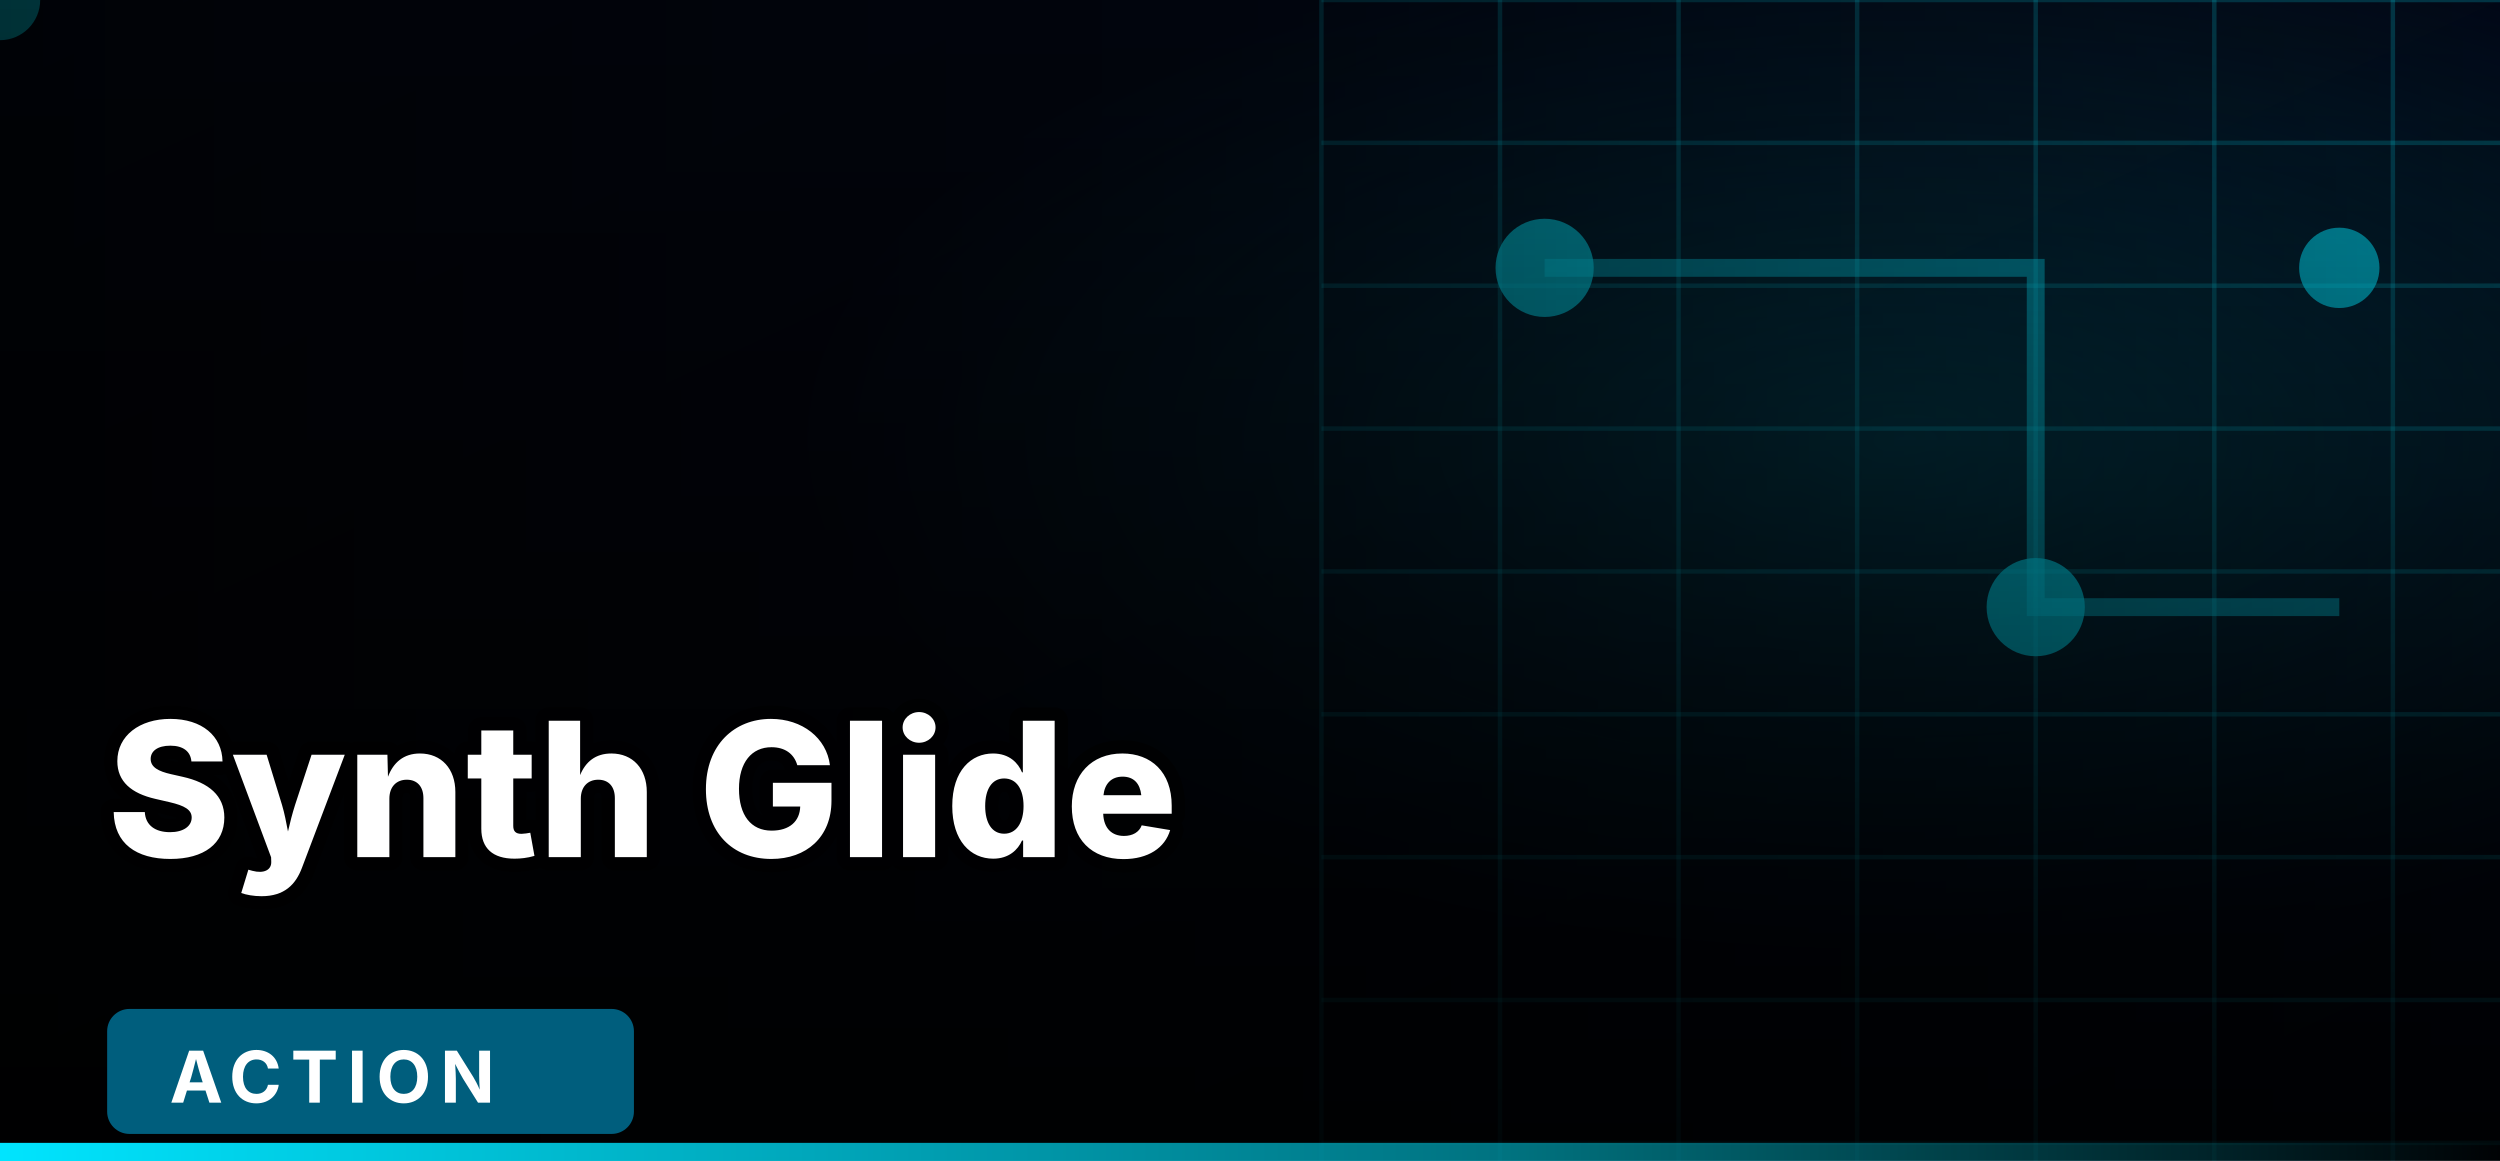
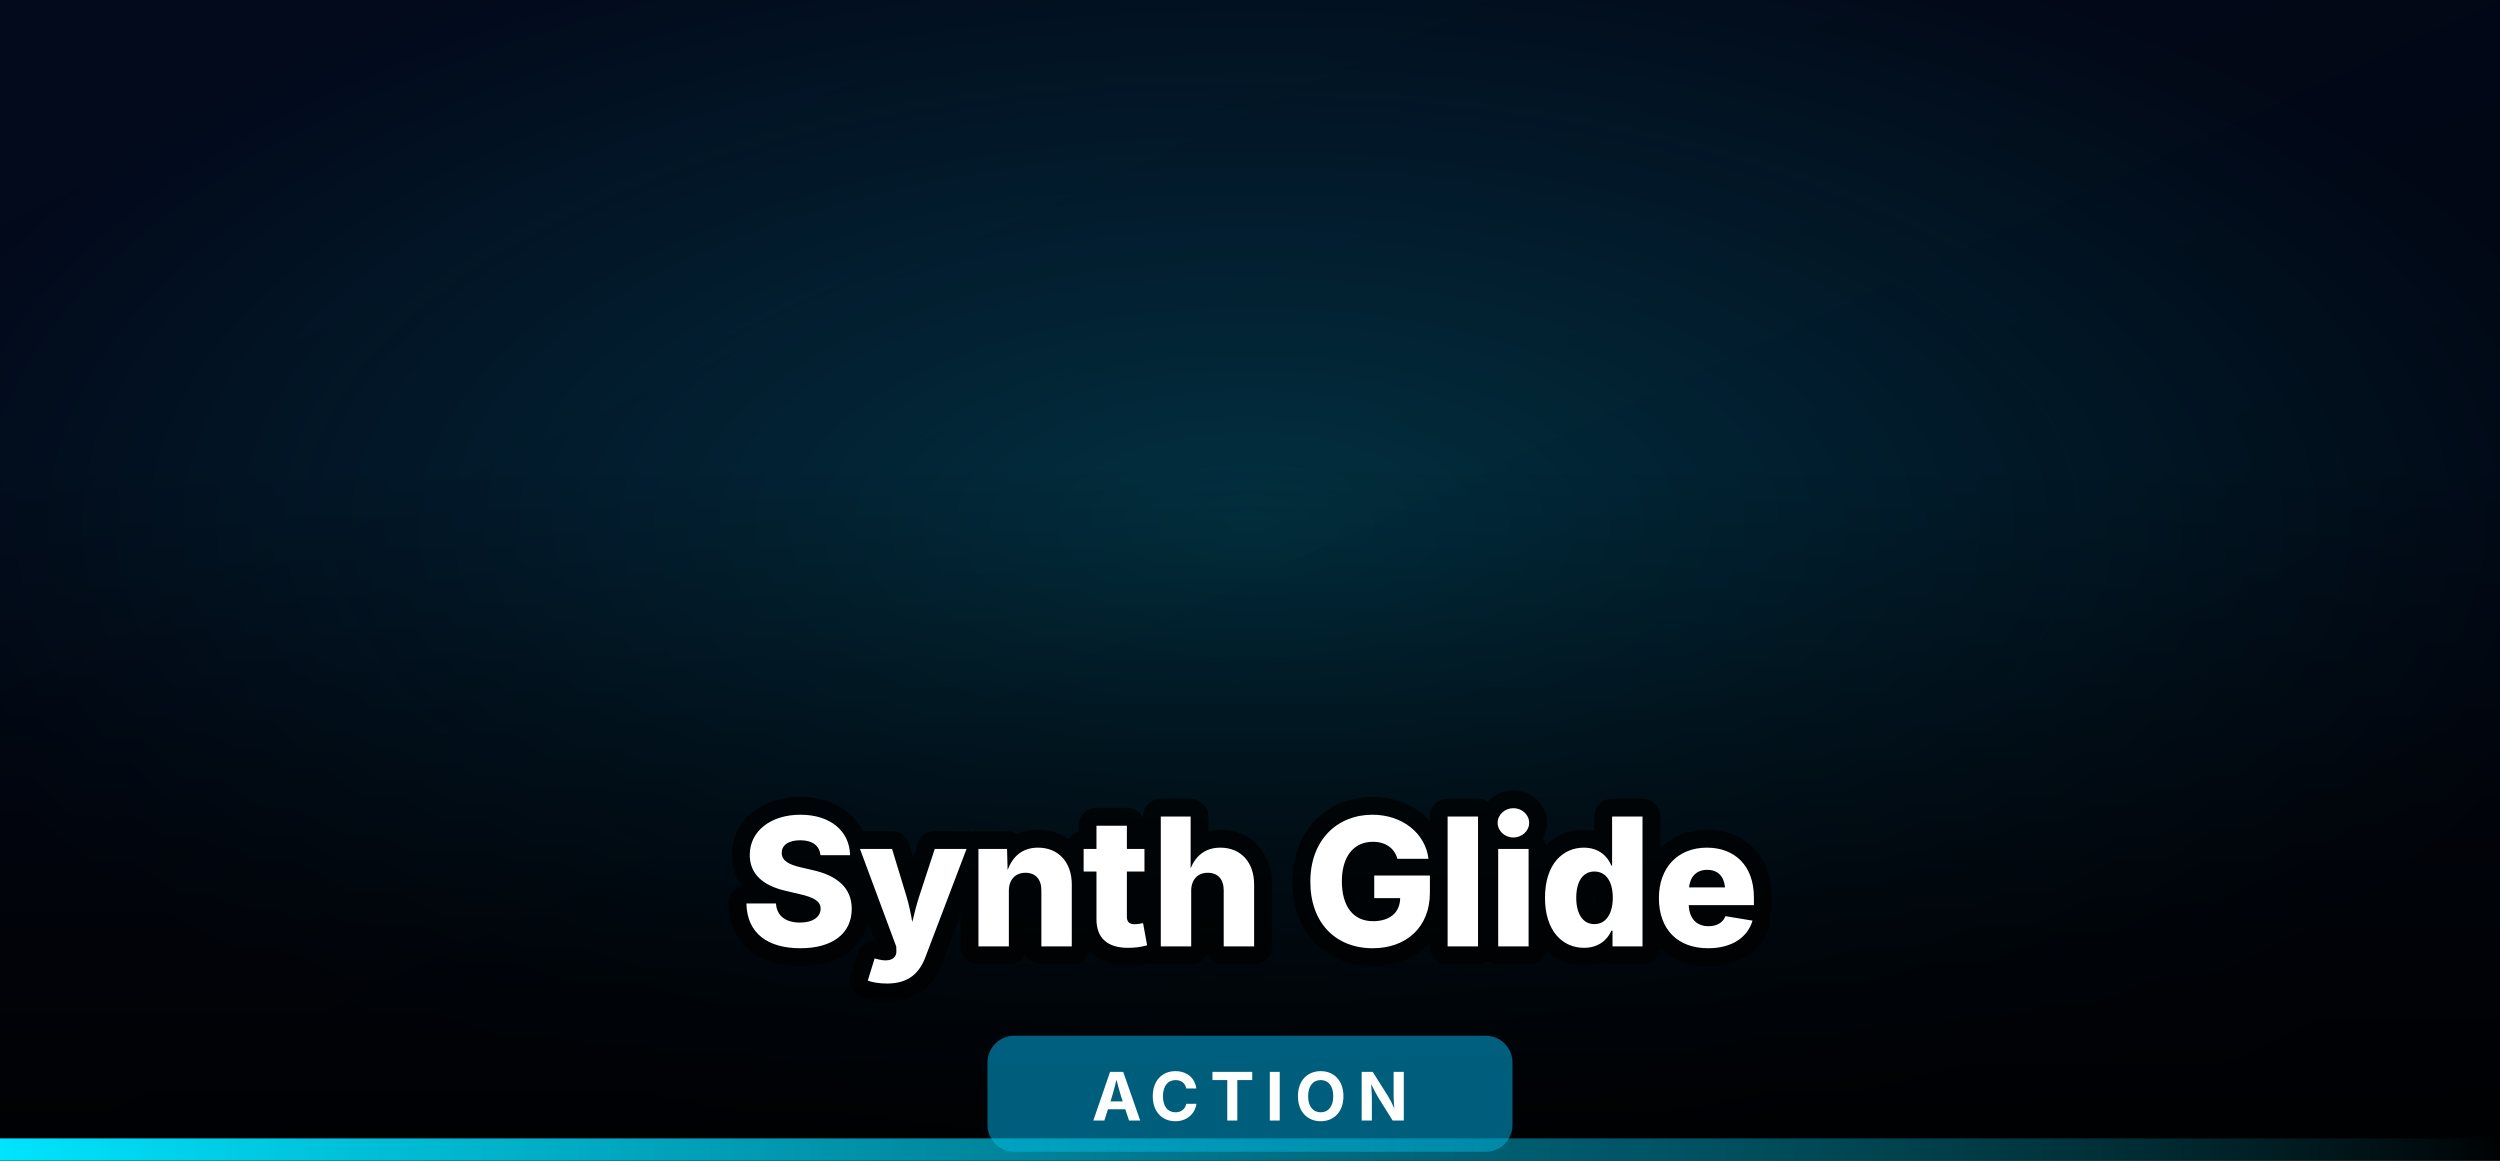
<svg xmlns="http://www.w3.org/2000/svg" viewBox="0 0 280 130" width="280" height="130">
  <defs>
-     <linearGradient id="bgsynth-glide" x1="0" y1="0" x2="1" y2="1">
+     <linearGradient id="bsynthglide" x1="0" y1="0" x2="1" y2="1">
      <stop offset="0%" stop-color="#020a1c" />
      <stop offset="100%" stop-color="#010510" />
    </linearGradient>
-     <radialGradient id="glsynth-glide" cx="76%" cy="38%" r="44%">
-       <stop offset="0%" stop-color="#00e5ff" stop-opacity="0.2" />
+     <radialGradient id="gsynthglide" cx="50%" cy="45%" r="55%">
+       <stop offset="0%" stop-color="#00e5ff" stop-opacity="0.18" />
      <stop offset="100%" stop-color="#00e5ff" stop-opacity="0" />
    </radialGradient>
-     <linearGradient id="tfsynth-glide" x1="0" y1="0" x2="1" y2="0">
-       <stop offset="0%" stop-color="rgba(0,0,0,0.78)" />
-       <stop offset="52%" stop-color="rgba(0,0,0,0.45)" />
-       <stop offset="100%" stop-color="rgba(0,0,0,0)" />
+     <linearGradient id="tsynthglide" x1="0" y1="0" x2="0" y2="1">
+       <stop offset="40%" stop-color="rgba(0,0,0,0)" />
+       <stop offset="100%" stop-color="rgba(0,0,0,0.88)" />
    </linearGradient>
-     <linearGradient id="bfsynth-glide" x1="0" y1="0" x2="0" y2="1">
-       <stop offset="0%" stop-color="rgba(0,0,0,0)" />
-       <stop offset="100%" stop-color="rgba(0,0,0,0.82)" />
-     </linearGradient>
-     <linearGradient id="alsynth-glide" x1="0" y1="0" x2="1" y2="0">
+     <linearGradient id="lsynthglide" x1="0" y1="0" x2="1" y2="0">
      <stop offset="0%" stop-color="#00e5ff" />
-       <stop offset="60%" stop-color="#00e5ff" stop-opacity="0.5" />
+       <stop offset="65%" stop-color="#00aacc" stop-opacity="0.5" />
      <stop offset="100%" stop-color="#00e5ff" stop-opacity="0" />
    </linearGradient>
+     <clipPath id="clipsynthglide">
+       <rect width="280" height="130" />
+     </clipPath>
  </defs>
-   <rect width="280" height="130" fill="url(#bgsynth-glide)" />
-   <rect width="280" height="130" fill="url(#glsynth-glide)" />
-   <g>
-     <line x1="148" y1="0" x2="148" y2="130" stroke="#00e5ff" stroke-width="0.5" opacity="0.2" />
-     <line x1="168" y1="0" x2="168" y2="130" stroke="#00e5ff" stroke-width="0.5" opacity="0.2" />
-     <line x1="188" y1="0" x2="188" y2="130" stroke="#00e5ff" stroke-width="0.5" opacity="0.2" />
-     <line x1="208" y1="0" x2="208" y2="130" stroke="#00e5ff" stroke-width="0.5" opacity="0.2" />
-     <line x1="228" y1="0" x2="228" y2="130" stroke="#00e5ff" stroke-width="0.5" opacity="0.2" />
-     <line x1="248" y1="0" x2="248" y2="130" stroke="#00e5ff" stroke-width="0.5" opacity="0.2" />
-     <line x1="268" y1="0" x2="268" y2="130" stroke="#00e5ff" stroke-width="0.5" opacity="0.2" />
-     <line x1="148" y1="0" x2="280" y2="0" stroke="#00e5ff" stroke-width="0.5" opacity="0.2" />
-     <line x1="148" y1="16" x2="280" y2="16" stroke="#00e5ff" stroke-width="0.5" opacity="0.2" />
-     <line x1="148" y1="32" x2="280" y2="32" stroke="#00e5ff" stroke-width="0.5" opacity="0.2" />
-     <line x1="148" y1="48" x2="280" y2="48" stroke="#00e5ff" stroke-width="0.5" opacity="0.2" />
-     <line x1="148" y1="64" x2="280" y2="64" stroke="#00e5ff" stroke-width="0.5" opacity="0.2" />
-     <line x1="148" y1="80" x2="280" y2="80" stroke="#00e5ff" stroke-width="0.5" opacity="0.2" />
-     <line x1="148" y1="96" x2="280" y2="96" stroke="#00e5ff" stroke-width="0.5" opacity="0.2" />
-     <line x1="148" y1="112" x2="280" y2="112" stroke="#00e5ff" stroke-width="0.5" opacity="0.2" />
-     <line x1="148" y1="128" x2="280" y2="128" stroke="#00e5ff" stroke-width="0.5" opacity="0.2" />
-     <circle cx="173" cy="30" r="5.5" fill="#00e5ff" opacity="0.7">
-       <animate attributeName="r" values="5.5;8;5.5" dur="1.4s" repeatCount="indefinite" />
-       <animate attributeName="opacity" values="0.7;1;0.7" dur="1.4s" repeatCount="indefinite" />
-     </circle>
-     <circle cx="228" cy="68" r="5.5" fill="#00e5ff" opacity="0.7">
-       <animate attributeName="r" values="5.5;8;5.5" dur="1.1s" begin="0.4s" repeatCount="indefinite" />
-       <animate attributeName="opacity" values="0.7;1;0.7" dur="1.1s" begin="0.4s" repeatCount="indefinite" />
-     </circle>
-     <circle cx="262" cy="30" r="4.5" fill="#00e5ff" opacity="0.6">
-       <animate attributeName="r" values="4.5;7;4.5" dur="1.7s" begin="0.8s" repeatCount="indefinite" />
-     </circle>
-     <path d="M173,30 L228,30 L228,68 L262,68" fill="none" stroke="#00e5ff" stroke-width="2" opacity="0.45" />
-     <circle r="4.5" fill="#00e5ff" opacity="0.95">
-       <animateMotion dur="2s" repeatCount="indefinite" path="M173,30 L228,30 L228,68 L262,68" />
-       <animate attributeName="opacity" values="0.95;0.3;0.95" dur="2s" repeatCount="indefinite" />
-     </circle>
-     <rect x="148" y="-4" width="132" height="4" fill="#00e5ff" opacity="0.07">
-       <animateTransform attributeName="transform" type="translate" values="0,0;0,134" dur="2.8s" repeatCount="indefinite" />
-     </rect>
+   <rect width="280" height="130" fill="url(#bsynthglide)" />
+   <rect width="280" height="130" fill="url(#gsynthglide)" />
+   <g clip-path="url(#clipsynthglide)">
+     <path fill="#00e5ff" opacity="0.35">
+       <animate attributeName="d" values="M0,70.486 Q70,56.204 140,70.486 Q210,84.767 280,70.486 L280,130 L0,130 Z;               M0,70.486 Q70,84.767 140,70.486 Q210,56.204 280,70.486 L280,130 L0,130 Z;               M0,70.486 Q70,56.204 140,70.486 Q210,84.767 280,70.486 L280,130 L0,130 Z" dur="1.66s" repeatCount="indefinite" />
+     </path>
+     <path fill="#00e5ff" opacity="0.5">
+       <animate attributeName="d" values="M0,84.543 Q70,98.825 140,84.543 Q210,70.262 280,84.543 L280,130 L0,130 Z;               M0,84.543 Q70,70.262 140,84.543 Q210,98.825 280,84.543 L280,130 L0,130 Z;               M0,84.543 Q70,98.825 140,84.543 Q210,70.262 280,84.543 L280,130 L0,130 Z" dur="1.33s" repeatCount="indefinite" />
+     </path>
  </g>
-   <rect width="280" height="130" fill="url(#tfsynth-glide)" />
-   <rect width="280" height="130" fill="url(#bfsynth-glide)" />
-   <text x="12" y="96" font-family="Inter, system-ui, sans-serif" font-size="21" font-weight="800" fill="white" paint-order="stroke" stroke="rgba(0,0,0,0.6)" stroke-width="3" stroke-linejoin="round">Synth Glide</text>
-   <rect x="12" y="113" width="59" height="14" fill="#006688" opacity="0.92" rx="2.5" />
-   <text x="19" y="123.5" font-family="Inter, system-ui, sans-serif" font-size="8" font-weight="700" letter-spacing="1" fill="white">ACTION</text>
-   <rect y="128" width="280" height="2.5" fill="url(#alsynth-glide)" />
+   <rect width="280" height="130" fill="url(#tsynthglide)" />
+   <text x="140" y="106" font-family="Inter,system-ui,sans-serif" font-size="20" font-weight="800" fill="white" text-anchor="middle" paint-order="stroke" stroke="rgba(0,0,0,0.7)" stroke-width="4" stroke-linejoin="round">Synth Glide</text>
+   <rect x="110.6" y="116" width="58.8" height="13" fill="#006688" opacity="0.92" rx="3" />
+   <text x="140" y="125.5" font-family="Inter,system-ui,sans-serif" font-size="7.5" font-weight="700" letter-spacing="1.2" fill="white" text-anchor="middle">ACTION</text>
+   <rect y="127.5" width="280" height="2.5" fill="url(#lsynthglide)" />
</svg>
